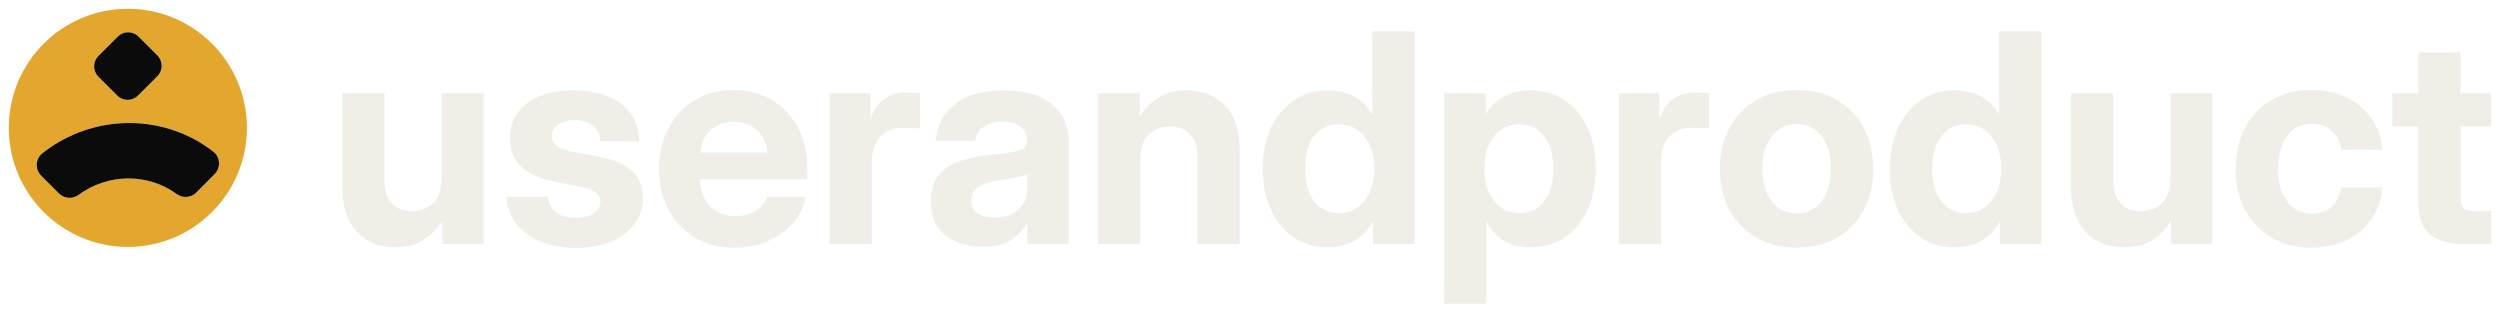
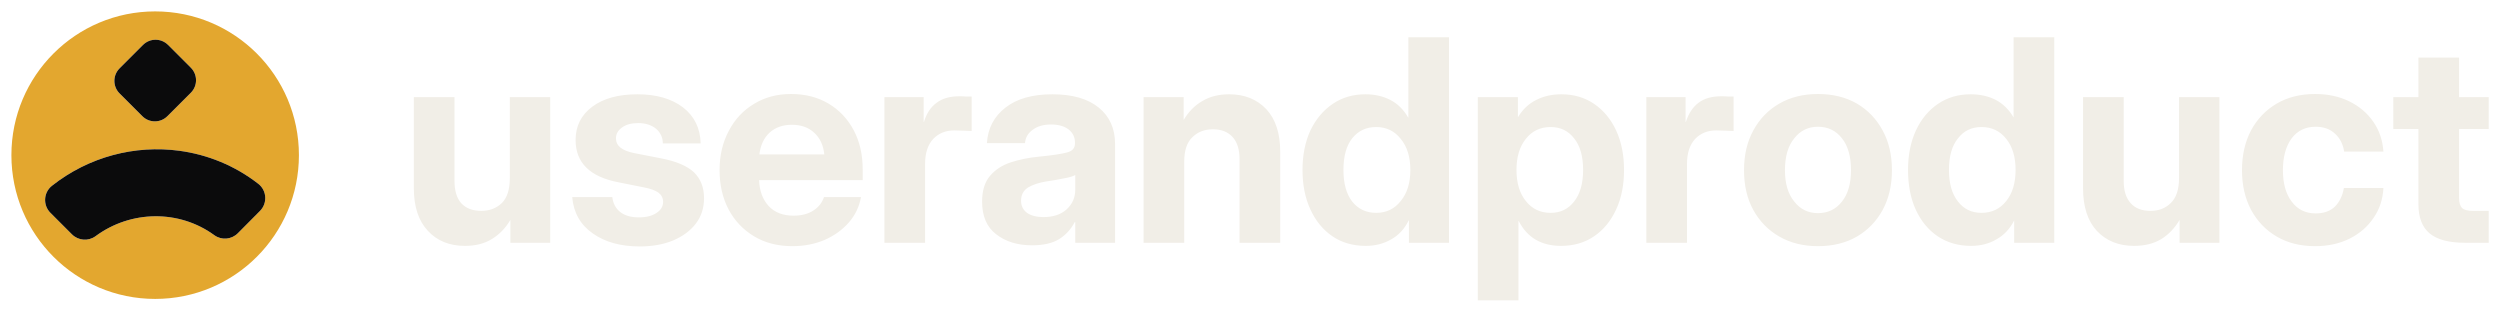
- <svg xmlns="http://www.w3.org/2000/svg" viewBox="-3 -83.5 855.1 106.9" role="img" aria-label="userandproduct">
-   <g transform="translate(-4.1 -84.6) scale(0.0467)">
+ <svg xmlns="http://www.w3.org/2000/svg" viewBox="-4 -86 885.6 110.4" role="img" aria-label="userandproduct">
+   <g transform="translate(-5.1 -87.1) scale(0.0584)">
    <path fill="#E3A72F" fill-rule="evenodd" d="M960 88a872 872 0 0 1 872 872a872 872 0 0 1-872 872a872 872 0 0 1-872-872a872 872 0 0 1 872-872ZM1595.8,1298.3c46.5-46.8,41.8-123.9-10.2-164.4-142.3-110.7-308-177.5-479-200.5h-.1c-267.4-36-547.8,35-772.4,212.3-51.6,40.8-55.8,117.6-9.3,164.1l130.3,130.3c38.5,38.5,99.6,43.6,143.5,11.2,214.8-158.6,507.6-161,720.2-6,43.8,31.9,104.4,26.8,142.6-11.7l134.5-135.4ZM1176.4,429.5l-138.2-138.2c-41.9-41.9-109.9-41.9-151.9,0l-142.2,142.2c-41.9,41.9-41.9,109.9,0,151.9l138.2,138.2c41.9,41.9,109.9,41.9,151.8,0l142.3-142.2c42-41.9,42-109.9,0-151.9Z" />
    <path fill="#0B0B0C" d="M1595.8,1298.3c46.5-46.8,41.8-123.9-10.2-164.4-142.3-110.7-308-177.5-479-200.5h-.1c-267.4-36-547.8,35-772.4,212.3-51.6,40.8-55.8,117.6-9.3,164.1l130.3,130.3c38.5,38.5,99.6,43.6,143.5,11.2,214.8-158.6,507.6-161,720.2-6,43.8,31.9,104.4,26.8,142.6-11.7l134.5-135.4Z" />
    <path fill="#0B0B0C" d="M1176.4,429.5l-138.2-138.2c-41.9-41.9-109.9-41.9-151.9,0l-142.2,142.2c-41.9,41.9-41.9,109.9,0,151.9l138.2,138.2c41.9,41.9,109.9,41.9,151.8,0l142.3-142.2c42-41.9,42-109.9,0-151.9Z" />
  </g>
-   <path fill="#F1EEE7" transform="translate(114.1 0)" d="m337.2 1.1q-6.8 0-11.8-3.4q-5-3.4-7.8-9.5q-2.8-6-2.8-14q0-7.9 2.8-14q2.9-6 7.9-9.4q5-3.4 11.6-3.4q4.9 0 8.8 2q3.9 2 6.3 6.2l0.1 0l0-28.4l14.4 0l0 72.8l-14.2 0l0-7.9l-0.1 0q-2.2 4.5-6.2 6.7q-4 2.3-9 2.3zm214.4 0q-6.7 0-11.8-3.4q-5-3.4-7.8-9.5q-2.7-6-2.7-14q0-7.9 2.8-14q2.8-6 7.8-9.4q5-3.4 11.6-3.4q5 0 8.9 2q3.8 2 6.3 6.2l0 0l0-28.4l14.4 0l0 72.8l-14.2 0l0-7.9l0 0q-2.3 4.5-6.3 6.7q-3.9 2.3-9 2.3zm-174.7 19.3l0-72l14.2 0l0 7l0.1 0q2.4-4 6.4-6q3.9-2 8.9-2q6.6 0 11.6 3.4q5 3.4 7.8 9.4q2.8 6.1 2.8 14q0 8-2.8 14q-2.8 6.1-7.8 9.5q-5 3.4-11.7 3.4q-10.5 0-15-8.8l-0.1 0l0 28.1zm120.5-19.2q-7.8 0-13.7-3.4q-5.9-3.4-9.2-9.4q-3.3-6-3.3-14.1q0-8.1 3.3-14.1q3.3-6.1 9.2-9.5q5.9-3.4 13.7-3.4q7.9 0 13.8 3.4q5.8 3.4 9.1 9.5q3.3 6 3.3 14.1q0 8-3.3 14.1q-3.3 6-9.1 9.4q-5.9 3.4-13.8 3.4zm-278.4-0.3q-7.7 0-12.7-3.9q-5-3.8-5-11.6q0-5.8 2.8-9.1q2.8-3.3 7.4-4.8q4.6-1.5 9.9-2q7.1-0.7 10-1.5q2.8-0.7 2.8-3.2l0-0.3q0-2.8-2.2-4.6q-2.3-1.8-6.3-1.8q-4 0-6.5 1.9q-2.5 1.8-2.7 4.7l-13.5 0q0.5-7.9 6.6-12.6q6-4.7 16.6-4.7q10.6 0 16.4 4.7q5.8 4.7 5.8 12.9l0 35l-14.1 0l0-7.3l-0.2 0q-2 3.8-5.5 6q-3.6 2.2-9.6 2.2zm-84.9 0.3q-7.8 0-13.6-3.5q-5.8-3.5-9-9.5q-3.2-6.1-3.2-13.9q0-7.9 3.3-14q3.2-6.1 8.9-9.5q5.7-3.5 13.1-3.5q7.6 0 13.3 3.4q5.7 3.4 8.9 9.4q3.2 6 3.2 13.9l0 3.8l-36.7 0q0.2 5.7 3.4 9.2q3.2 3.4 8.8 3.4q4.2 0 7-1.8q2.8-1.8 3.8-4.8l13.1 0q-0.9 5.1-4.3 9q-3.4 3.9-8.6 6.2q-5.2 2.2-11.4 2.2zm138.8-29.9l0 28.7l-14.4 0l0-51.6l14.2 0l0 8.1q2.6-4.4 6.6-6.7q4-2.4 9.5-2.4q8.2 0 13.2 5.3q4.9 5.3 4.9 15l0 32.3l-14.4 0l0-29.6q0-5.2-2.5-7.9q-2.5-2.7-6.9-2.7q-4.5 0-7.3 2.8q-2.9 2.7-2.9 8.7zm-254.8 29.8q-8.2 0-13.1-5.3q-5-5.3-5-15.1l0-32.3l14.4 0l0 29.7q0 5.2 2.4 7.9q2.5 2.7 7.1 2.7q4.4 0 7.3-2.8q2.8-2.8 2.8-8.8l0-28.7l14.3 0l0 51.6l-14.1 0l0-8.1q-2.6 4.4-6.6 6.8q-3.9 2.4-9.5 2.4zm591.3 0q-8.2 0-13.2-5.3q-4.9-5.3-4.9-15.1l0-32.3l14.4 0l0 29.7q0 5.2 2.5 7.9q2.4 2.7 7 2.7q4.4 0 7.2-2.8q2.9-2.8 2.9-8.8l0-28.7l14.3 0l0 51.6l-14.1 0l0-8.1q-2.6 4.4-6.5 6.8q-4 2.4-9.6 2.4zm-529.4 0.2q-10.1 0-16.6-4.6q-6.6-4.6-7.3-12.9l14.2 0q0.4 3.4 2.8 5.3q2.4 1.9 6.6 1.9q4 0 6.3-1.6q2.3-1.5 2.3-3.9q0-2-1.7-3.3q-1.8-1.2-5-1.8l-9-1.8q-15.3-2.9-15.3-15q0-7.4 5.9-11.8q5.9-4.4 16-4.4q10 0 16.1 4.6q6.1 4.7 6.3 12.8l-13.4 0q0-3.1-2.4-5.2q-2.5-2-6.3-2q-3.7 0-5.8 1.6q-2.1 1.5-2.1 3.8q0 2 1.6 3.3q1.7 1.3 4.7 1.9l9.7 1.9q7.9 1.5 11.6 4.9q3.6 3.5 3.6 9.2q0 5.2-2.9 9q-2.9 3.8-8.1 6q-5.1 2.1-11.8 2.1zm593.5-0.1q-7.8 0-13.6-3.4q-5.8-3.4-9.1-9.5q-3.2-6.1-3.2-14q0-8 3.2-14.1q3.3-6.1 9.1-9.5q5.8-3.4 13.6-3.4q6.8 0 12.1 2.6q5.3 2.6 8.5 7.2q3.2 4.6 3.6 10.6l-13.9 0q-0.6-3.9-3.2-6.3q-2.6-2.5-6.9-2.5q-5.4 0-8.5 4.1q-3.1 4.2-3.1 11.3q0 7 3.1 11.1q3.1 4.2 8.5 4.2q4.3 0 6.8-2.4q2.5-2.5 3.2-6.6l14 0q-0.3 6-3.5 10.6q-3.1 4.6-8.4 7.3q-5.4 2.7-12.3 2.7zm61.5-52.8l0 11.3l-10.5 0l0 24.4q0 2.6 1.1 3.6q1 1 3.9 1l5.5 0l0 11.3l-8.4 0q-8.5 0-12.5-3.3q-4-3.3-4-10.4l0-26.6l-8.9 0l0-11.3l8.9 0l0-14l14.4 0l0 14zm-568.3 51.6l0-51.6l13.9 0l0 8.8l0.1 0q1.4-4.6 4.5-6.8q3-2.3 8.1-2.3q1.3 0 2.3 0.1q1.1 0 2 0l0 12.2q-0.8 0-2.6-0.1q-1.8-0.1-3.6-0.1q-4.5 0-7.4 3q-2.9 3.1-2.9 8.9l0 27.9zm269.9 0l0-51.6l13.9 0l0 8.8l0.1 0q1.5-4.6 4.5-6.8q3-2.3 8.1-2.3q1.3 0 2.4 0.1q1 0 1.9 0l0 12.2q-0.8 0-2.6-0.1q-1.8-0.1-3.6-0.1q-4.5 0-7.4 3q-2.9 3.1-2.9 8.9l0 27.9zm-33.9-10.6q5.2 0 8.3-4q3.2-4 3.2-11.2q0-7.3-3.2-11.2q-3.1-4-8.3-4q-5.5 0-8.8 4.2q-3.3 4.1-3.3 11q0 6.9 3.3 11q3.3 4.2 8.8 4.2zm-61.8 0q5.4 0 8.7-4.2q3.4-4.1 3.4-11q0-6.9-3.4-11q-3.3-4.2-8.7-4.2q-5.3 0-8.5 4q-3.1 3.9-3.1 11.2q0 7.2 3.1 11.2q3.2 4 8.5 4zm214.4 0q5.5 0 8.8-4.2q3.3-4.1 3.3-11q0-6.9-3.3-11q-3.3-4.2-8.8-4.2q-5.2 0-8.3 4q-3.2 3.9-3.2 11.2q0 7.2 3.2 11.2q3.1 4 8.3 4zm-57.9 0.1q5.3 0 8.5-4.1q3.2-4 3.2-11.1q0-7.3-3.2-11.3q-3.2-4.1-8.5-4.1q-5.2 0-8.4 4.1q-3.3 4-3.3 11.3q0 7.1 3.3 11.1q3.2 4.1 8.4 4.1zm-274.4 1.4q5.2 0 8.2-2.7q3.1-2.8 3.1-7l0-5.2q-1.2 0.7-4.1 1.2q-2.8 0.6-6.3 1.1q-3.7 0.6-6.3 2.1q-2.5 1.6-2.5 4.7q0 2.7 2.1 4.3q2.2 1.5 5.8 1.5zm-100.6-22.2l23 0q-0.5-4.9-3.6-7.7q-3-2.8-7.9-2.8q-4.8 0-7.9 2.8q-3 2.8-3.6 7.7z" />
+   <path fill="#F1EEE7" transform="translate(142.6 0)" d="m337.2 1.1q-6.8 0-11.8-3.4q-5-3.4-7.8-9.5q-2.8-6-2.8-14q0-7.9 2.8-14q2.9-6 7.9-9.4q5-3.4 11.6-3.4q4.9 0 8.8 2q3.9 2 6.3 6.2l0.1 0l0-28.4l14.4 0l0 72.8l-14.2 0l0-7.9l-0.1 0q-2.2 4.5-6.2 6.7q-4 2.3-9 2.3zm214.4 0q-6.7 0-11.8-3.4q-5-3.4-7.8-9.5q-2.7-6-2.7-14q0-7.9 2.8-14q2.8-6 7.8-9.4q5-3.4 11.6-3.4q5 0 8.9 2q3.8 2 6.3 6.2l0 0l0-28.4l14.4 0l0 72.8l-14.2 0l0-7.9l0 0q-2.3 4.5-6.3 6.7q-3.9 2.3-9 2.3zm-174.7 19.3l0-72l14.2 0l0 7l0.1 0q2.4-4 6.4-6q3.9-2 8.9-2q6.6 0 11.6 3.4q5 3.4 7.8 9.4q2.8 6.1 2.8 14q0 8-2.8 14q-2.8 6.1-7.8 9.5q-5 3.4-11.7 3.4q-10.5 0-15-8.8l-0.1 0l0 28.1zm120.5-19.2q-7.8 0-13.7-3.4q-5.9-3.4-9.2-9.4q-3.3-6-3.3-14.1q0-8.1 3.3-14.1q3.3-6.1 9.2-9.5q5.9-3.4 13.7-3.4q7.9 0 13.8 3.4q5.8 3.4 9.1 9.5q3.3 6 3.3 14.1q0 8-3.3 14.1q-3.3 6-9.1 9.4q-5.9 3.4-13.8 3.4zm-278.4-0.3q-7.7 0-12.7-3.9q-5-3.8-5-11.6q0-5.8 2.8-9.1q2.8-3.3 7.4-4.8q4.6-1.5 9.9-2q7.1-0.7 10-1.5q2.8-0.7 2.8-3.2l0-0.3q0-2.8-2.2-4.6q-2.3-1.8-6.3-1.8q-4 0-6.5 1.9q-2.5 1.8-2.7 4.7l-13.5 0q0.5-7.9 6.6-12.6q6-4.7 16.6-4.7q10.6 0 16.4 4.7q5.8 4.7 5.8 12.9l0 35l-14.1 0l0-7.3l-0.2 0q-2 3.8-5.5 6q-3.6 2.2-9.6 2.2zm-84.9 0.3q-7.8 0-13.6-3.5q-5.8-3.5-9-9.5q-3.2-6.1-3.2-13.9q0-7.9 3.3-14q3.2-6.1 8.9-9.5q5.7-3.5 13.1-3.5q7.6 0 13.3 3.4q5.7 3.4 8.9 9.4q3.2 6 3.2 13.9l0 3.8l-36.7 0q0.2 5.7 3.4 9.2q3.2 3.4 8.8 3.4q4.2 0 7-1.8q2.8-1.8 3.8-4.8l13.1 0q-0.9 5.1-4.3 9q-3.4 3.9-8.6 6.2q-5.2 2.2-11.4 2.2zm138.8-29.9l0 28.7l-14.4 0l0-51.6l14.2 0l0 8.1q2.6-4.4 6.6-6.7q4-2.4 9.5-2.4q8.2 0 13.2 5.3q4.9 5.3 4.9 15l0 32.3l-14.4 0l0-29.6q0-5.2-2.5-7.9q-2.5-2.7-6.9-2.7q-4.5 0-7.3 2.8q-2.9 2.7-2.9 8.7zm-254.8 29.8q-8.2 0-13.1-5.3q-5-5.3-5-15.1l0-32.3l14.4 0l0 29.7q0 5.2 2.4 7.9q2.5 2.7 7.1 2.7q4.4 0 7.3-2.8q2.8-2.8 2.8-8.8l0-28.7l14.3 0l0 51.6l-14.1 0l0-8.1q-2.6 4.4-6.6 6.8q-3.9 2.4-9.5 2.4zm591.3 0q-8.2 0-13.2-5.3q-4.9-5.3-4.9-15.1l0-32.3l14.4 0l0 29.7q0 5.2 2.5 7.9q2.4 2.7 7 2.7q4.4 0 7.2-2.8q2.9-2.8 2.9-8.8l0-28.7l14.3 0l0 51.6l-14.1 0l0-8.1q-2.6 4.4-6.5 6.8q-4 2.4-9.6 2.4zm-529.4 0.2q-10.1 0-16.6-4.6q-6.6-4.6-7.3-12.9l14.2 0q0.4 3.4 2.8 5.3q2.4 1.9 6.6 1.9q4 0 6.3-1.6q2.3-1.5 2.3-3.9q0-2-1.7-3.3q-1.8-1.2-5-1.8l-9-1.8q-15.3-2.9-15.3-15q0-7.4 5.9-11.8q5.9-4.4 16-4.4q10 0 16.1 4.6q6.1 4.7 6.3 12.8l-13.4 0q0-3.1-2.4-5.2q-2.5-2-6.3-2q-3.7 0-5.8 1.6q-2.1 1.5-2.1 3.8q0 2 1.6 3.3q1.7 1.3 4.7 1.9l9.7 1.9q7.9 1.5 11.6 4.9q3.6 3.5 3.6 9.2q0 5.2-2.9 9q-2.9 3.8-8.1 6q-5.1 2.1-11.8 2.1zm593.5-0.1q-7.8 0-13.6-3.4q-5.8-3.4-9.1-9.5q-3.2-6.1-3.2-14q0-8 3.2-14.1q3.3-6.1 9.1-9.5q5.8-3.4 13.6-3.4q6.8 0 12.1 2.6q5.3 2.6 8.5 7.2q3.2 4.6 3.6 10.6l-13.9 0q-0.6-3.9-3.2-6.3q-2.6-2.5-6.9-2.5q-5.4 0-8.5 4.1q-3.1 4.2-3.1 11.3q0 7 3.1 11.1q3.1 4.2 8.5 4.2q4.3 0 6.8-2.4q2.5-2.5 3.2-6.6l14 0q-0.3 6-3.5 10.6q-3.1 4.6-8.4 7.3q-5.4 2.7-12.3 2.7zm61.5-52.8l0 11.3l-10.5 0l0 24.4q0 2.6 1.1 3.6q1 1 3.9 1l5.5 0l0 11.3l-8.4 0q-8.5 0-12.5-3.3q-4-3.3-4-10.4l0-26.6l-8.9 0l0-11.3l8.9 0l0-14l14.4 0l0 14zm-568.3 51.6l0-51.6l13.9 0l0 8.8l0.1 0q1.4-4.6 4.5-6.8q3-2.3 8.1-2.3q1.3 0 2.3 0.1q1.1 0 2 0l0 12.2q-0.8 0-2.6-0.1q-1.8-0.1-3.6-0.1q-4.5 0-7.4 3q-2.9 3.1-2.9 8.9l0 27.9zm269.9 0l0-51.6l13.9 0l0 8.8l0.1 0q1.5-4.6 4.5-6.8q3-2.3 8.1-2.3q1.3 0 2.4 0.1q1 0 1.9 0l0 12.2q-0.8 0-2.6-0.1q-1.8-0.1-3.6-0.1q-4.5 0-7.4 3q-2.9 3.1-2.9 8.9l0 27.9zm-33.9-10.6q5.2 0 8.3-4q3.2-4 3.2-11.2q0-7.3-3.2-11.2q-3.1-4-8.3-4q-5.5 0-8.8 4.2q-3.3 4.1-3.3 11q0 6.9 3.3 11q3.3 4.2 8.8 4.2zm-61.8 0q5.4 0 8.7-4.2q3.4-4.1 3.4-11q0-6.9-3.4-11q-3.3-4.2-8.7-4.2q-5.3 0-8.5 4q-3.1 3.9-3.1 11.2q0 7.2 3.1 11.2q3.2 4 8.5 4zm214.4 0q5.5 0 8.8-4.2q3.3-4.1 3.3-11q0-6.9-3.3-11q-3.3-4.2-8.8-4.2q-5.2 0-8.3 4q-3.2 3.9-3.2 11.2q0 7.2 3.2 11.2q3.1 4 8.3 4zm-57.9 0.1q5.3 0 8.5-4.1q3.2-4 3.2-11.1q0-7.3-3.2-11.3q-3.2-4.1-8.5-4.1q-5.2 0-8.4 4.1q-3.3 4-3.3 11.3q0 7.1 3.3 11.1q3.2 4.1 8.4 4.1zm-274.4 1.4q5.2 0 8.2-2.7q3.1-2.8 3.1-7l0-5.2q-1.2 0.7-4.1 1.2q-2.8 0.6-6.3 1.1q-3.7 0.6-6.3 2.1q-2.5 1.6-2.5 4.7q0 2.7 2.1 4.3q2.2 1.5 5.8 1.5zm-100.6-22.2l23 0q-0.5-4.9-3.6-7.7q-3-2.8-7.9-2.8q-4.8 0-7.9 2.8q-3 2.8-3.6 7.7z" />
</svg>
